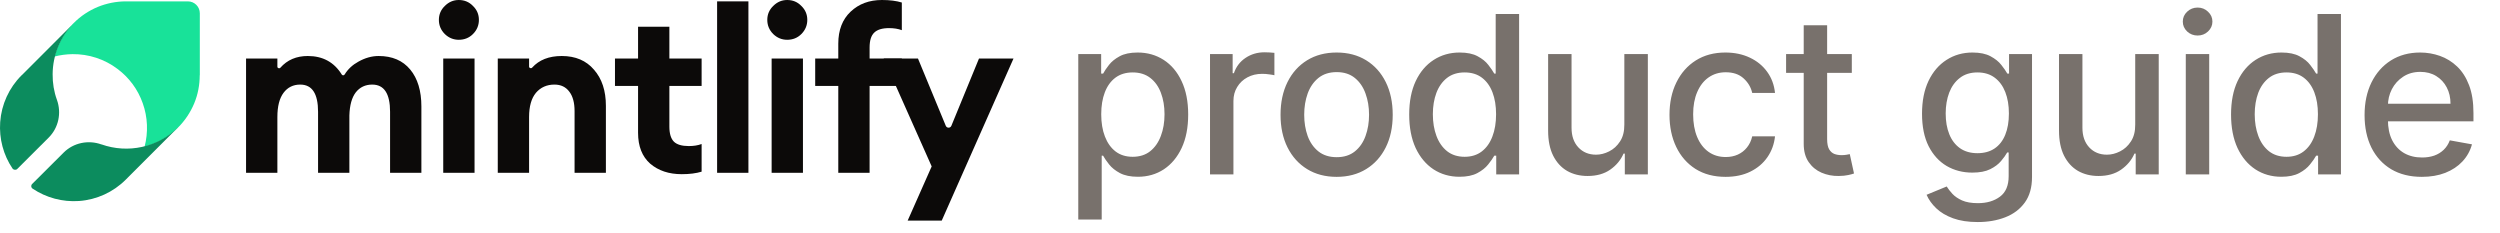
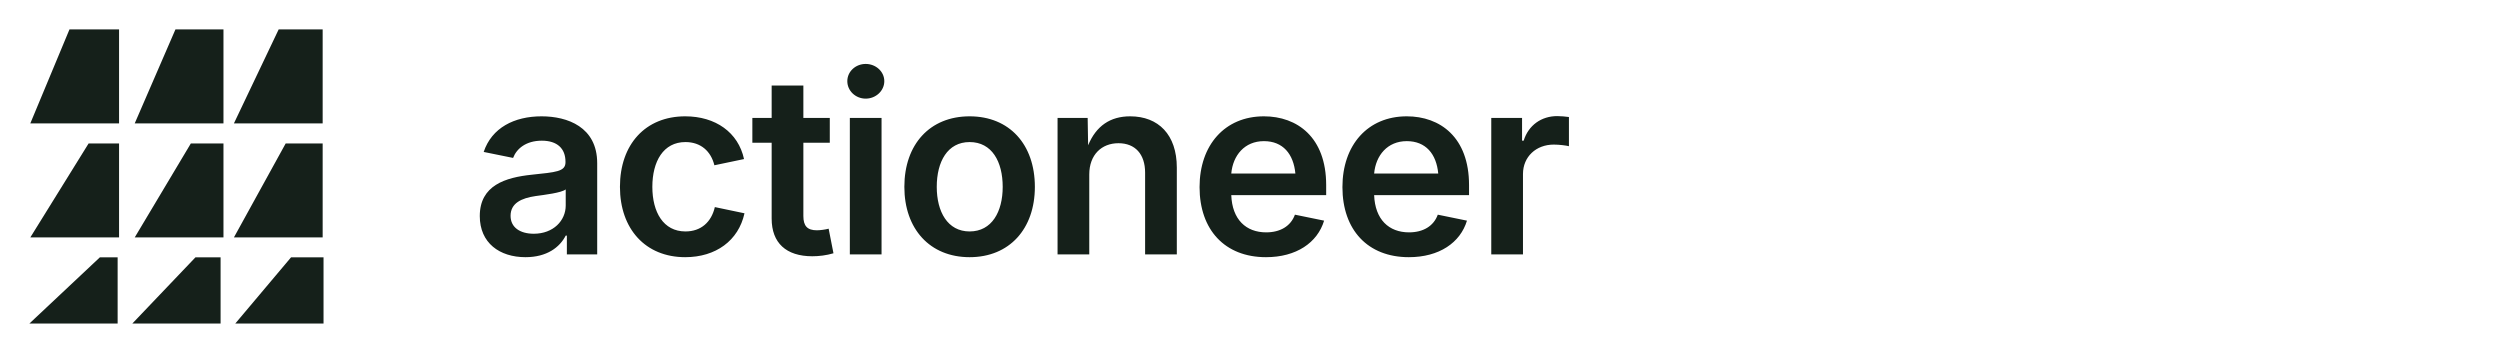
- <svg xmlns="http://www.w3.org/2000/svg" width="204" height="19" viewBox="0 0 204 19" fill="none">
-   <path d="M76.846 18H74.066L76.025 13.579L72.108 4.775H74.906L77.176 10.266C77.26 10.469 77.549 10.469 77.632 10.265L79.886 4.775H82.703L76.846 18Z" fill="#0C0A09" />
-   <path d="M68.404 14.101V7.013H66.52V4.775H68.404V3.563C68.404 2.456 68.74 1.585 69.411 0.951C70.082 0.317 70.934 0 71.966 0C72.601 0 73.141 0.068 73.589 0.205V2.462C73.291 2.35 72.943 2.294 72.545 2.294C71.985 2.294 71.581 2.419 71.332 2.667C71.084 2.904 70.959 3.308 70.959 3.88V4.775H73.589V7.013H70.959V14.101H68.404Z" fill="#0C0A09" />
-   <path d="M64.234 3.246C63.798 3.246 63.419 3.09 63.096 2.779C62.773 2.456 62.611 2.07 62.611 1.623C62.611 1.175 62.773 0.796 63.096 0.485C63.419 0.162 63.798 0 64.234 0C64.694 0 65.079 0.162 65.39 0.485C65.713 0.796 65.875 1.175 65.875 1.623C65.875 2.07 65.713 2.456 65.39 2.779C65.079 3.09 64.694 3.246 64.234 3.246ZM62.965 14.101V4.775H65.521V14.101H62.965Z" fill="#0C0A09" />
-   <path d="M58.516 14.101V0.112H61.071V14.101H58.516Z" fill="#0C0A09" />
-   <path d="M55.629 14.213C54.584 14.213 53.726 13.927 53.055 13.355C52.396 12.771 52.066 11.932 52.066 10.837V7.013H50.182V4.775H52.066V2.182H54.621V4.775H57.252V7.013H54.621V10.334C54.621 10.906 54.746 11.316 54.995 11.565C55.243 11.801 55.647 11.919 56.207 11.919C56.605 11.919 56.953 11.863 57.252 11.751V14.008C56.804 14.145 56.263 14.213 55.629 14.213Z" fill="#0C0A09" />
-   <path d="M40.618 14.102V4.775H43.173V5.436C43.173 5.558 43.339 5.612 43.42 5.521C43.989 4.887 44.796 4.57 45.84 4.57C46.96 4.57 47.836 4.943 48.471 5.689C49.117 6.423 49.441 7.405 49.441 8.636V14.102H46.885V9.065C46.885 8.381 46.742 7.853 46.456 7.48C46.17 7.094 45.766 6.902 45.244 6.902C44.622 6.902 44.118 7.126 43.733 7.573C43.36 8.021 43.173 8.68 43.173 9.55V14.102H40.618Z" fill="#0C0A09" />
-   <path d="M37.436 3.246C37.001 3.246 36.622 3.09 36.298 2.779C35.975 2.456 35.813 2.07 35.813 1.623C35.813 1.175 35.975 0.796 36.298 0.485C36.622 0.162 37.001 0 37.436 0C37.896 0 38.282 0.162 38.593 0.485C38.916 0.796 39.078 1.175 39.078 1.623C39.078 2.07 38.916 2.456 38.593 2.779C38.282 3.09 37.896 3.246 37.436 3.246ZM36.168 14.101V4.775H38.723V14.101H36.168Z" fill="#0C0A09" />
-   <path d="M31.83 14.102V9.121C31.83 7.642 31.345 6.902 30.375 6.902C29.815 6.902 29.367 7.113 29.032 7.536C28.708 7.959 28.534 8.587 28.509 9.42V14.102H25.954V9.121C25.954 7.642 25.469 6.902 24.499 6.902C23.927 6.902 23.473 7.126 23.137 7.573C22.802 8.021 22.634 8.68 22.634 9.55V14.102H20.078V4.775H22.634V5.443C22.634 5.564 22.797 5.618 22.877 5.527C23.44 4.889 24.186 4.57 25.115 4.57C26.341 4.57 27.266 5.075 27.889 6.084C27.941 6.168 28.068 6.167 28.12 6.082C28.389 5.644 28.761 5.296 29.237 5.036C29.784 4.726 30.337 4.57 30.897 4.57C32.004 4.57 32.862 4.937 33.471 5.671C34.08 6.404 34.385 7.412 34.385 8.692V14.102H31.83Z" fill="#0C0A09" />
-   <path d="M16.305 6.139V1.086C16.305 0.544 15.865 0.112 15.331 0.112H10.281C9.488 0.112 8.702 0.269 7.972 0.568C7.242 0.874 6.574 1.314 6.016 1.88L5.977 1.919C5.239 2.666 4.713 3.593 4.446 4.614C4.925 4.488 5.419 4.426 5.914 4.418C7.234 4.402 8.53 4.826 9.582 5.62C10.532 6.327 11.255 7.301 11.648 8.425C12.056 9.564 12.103 10.806 11.797 11.977C12.81 11.71 13.745 11.183 14.491 10.444L14.53 10.405C15.088 9.847 15.535 9.179 15.842 8.449C16.148 7.718 16.297 6.932 16.297 6.139H16.305Z" fill="#18E299" />
-   <path d="M4.295 6.053C4.303 4.503 4.921 3.016 6.008 1.904L1.807 6.108C1.791 6.124 1.775 6.131 1.76 6.147C0.735 7.165 0.117 8.527 0.015 9.967C-0.079 11.313 0.273 12.644 1.024 13.756C1.096 13.862 1.29 13.897 1.4 13.795L3.974 11.227C4.78 10.421 5.03 9.223 4.647 8.151C4.404 7.486 4.287 6.773 4.295 6.053Z" fill="#0C8C5E" />
-   <path d="M14.506 10.406C13.7 11.196 12.69 11.744 11.595 11.987C10.492 12.23 9.349 12.159 8.285 11.784C8.285 11.784 8.277 11.784 8.27 11.784C7.198 11.4 6.001 11.65 5.195 12.449L2.62 15.016C2.511 15.126 2.527 15.306 2.66 15.392C3.771 16.136 5.101 16.496 6.447 16.402C7.886 16.3 9.24 15.682 10.265 14.656L10.304 14.617L14.506 10.414V10.406Z" fill="#0C8C5E" />
-   <path d="M87.987 17.914V4.414H89.854V6.006H90.014C90.124 5.801 90.284 5.565 90.493 5.296C90.702 5.028 90.992 4.793 91.362 4.593C91.733 4.389 92.223 4.286 92.833 4.286C93.625 4.286 94.333 4.487 94.955 4.887C95.577 5.288 96.065 5.865 96.418 6.62C96.776 7.374 96.956 8.281 96.956 9.343C96.956 10.404 96.779 11.313 96.425 12.072C96.071 12.826 95.585 13.408 94.968 13.817C94.35 14.222 93.644 14.424 92.852 14.424C92.255 14.424 91.767 14.324 91.388 14.124C91.013 13.924 90.719 13.689 90.506 13.421C90.293 13.152 90.129 12.914 90.014 12.705H89.899V17.914H87.987ZM89.86 9.323C89.86 10.014 89.96 10.619 90.161 11.139C90.361 11.659 90.651 12.066 91.03 12.36C91.409 12.649 91.874 12.794 92.424 12.794C92.995 12.794 93.472 12.643 93.855 12.34C94.239 12.034 94.529 11.618 94.725 11.094C94.925 10.57 95.025 9.98 95.025 9.323C95.025 8.676 94.927 8.094 94.731 7.578C94.539 7.063 94.249 6.656 93.862 6.357C93.478 6.059 92.999 5.91 92.424 5.91C91.87 5.91 91.401 6.053 91.017 6.338C90.638 6.624 90.35 7.022 90.154 7.534C89.958 8.045 89.86 8.642 89.86 9.323ZM98.737 14.232V4.414H100.584V5.974H100.686C100.865 5.445 101.181 5.03 101.632 4.727C102.088 4.421 102.604 4.267 103.179 4.267C103.299 4.267 103.439 4.271 103.601 4.28C103.767 4.289 103.897 4.299 103.991 4.312V6.14C103.914 6.119 103.778 6.095 103.582 6.07C103.386 6.04 103.19 6.025 102.994 6.025C102.542 6.025 102.14 6.121 101.786 6.313C101.436 6.5 101.159 6.762 100.955 7.099C100.75 7.431 100.648 7.811 100.648 8.237V14.232H98.737ZM109.069 14.431C108.149 14.431 107.345 14.22 106.659 13.798C105.973 13.376 105.441 12.786 105.061 12.027C104.682 11.269 104.492 10.382 104.492 9.368C104.492 8.35 104.682 7.459 105.061 6.696C105.441 5.933 105.973 5.341 106.659 4.919C107.345 4.497 108.149 4.286 109.069 4.286C109.99 4.286 110.793 4.497 111.479 4.919C112.165 5.341 112.698 5.933 113.077 6.696C113.456 7.459 113.646 8.35 113.646 9.368C113.646 10.382 113.456 11.269 113.077 12.027C112.698 12.786 112.165 13.376 111.479 13.798C110.793 14.22 109.99 14.431 109.069 14.431ZM109.076 12.826C109.672 12.826 110.166 12.668 110.558 12.353C110.95 12.038 111.24 11.618 111.428 11.094C111.62 10.57 111.715 9.992 111.715 9.362C111.715 8.735 111.62 8.16 111.428 7.636C111.24 7.107 110.95 6.683 110.558 6.364C110.166 6.044 109.672 5.884 109.076 5.884C108.475 5.884 107.976 6.044 107.58 6.364C107.188 6.683 106.896 7.107 106.704 7.636C106.517 8.16 106.423 8.735 106.423 9.362C106.423 9.992 106.517 10.57 106.704 11.094C106.896 11.618 107.188 12.038 107.58 12.353C107.976 12.668 108.475 12.826 109.076 12.826ZM119.095 14.424C118.302 14.424 117.595 14.222 116.972 13.817C116.355 13.408 115.869 12.826 115.515 12.072C115.166 11.313 114.991 10.404 114.991 9.343C114.991 8.281 115.168 7.374 115.521 6.62C115.879 5.865 116.369 5.288 116.992 4.887C117.614 4.487 118.319 4.286 119.107 4.286C119.717 4.286 120.207 4.389 120.578 4.593C120.953 4.793 121.242 5.028 121.447 5.296C121.656 5.565 121.818 5.801 121.933 6.006H122.048V1.142H123.959V14.232H122.092V12.705H121.933C121.818 12.914 121.651 13.152 121.434 13.421C121.221 13.689 120.927 13.924 120.552 14.124C120.177 14.324 119.691 14.424 119.095 14.424ZM119.516 12.794C120.066 12.794 120.531 12.649 120.91 12.36C121.293 12.066 121.583 11.659 121.779 11.139C121.98 10.619 122.08 10.014 122.08 9.323C122.08 8.642 121.982 8.045 121.786 7.534C121.59 7.022 121.302 6.624 120.923 6.338C120.543 6.053 120.075 5.91 119.516 5.91C118.941 5.91 118.462 6.059 118.078 6.357C117.695 6.656 117.405 7.063 117.209 7.578C117.017 8.094 116.921 8.676 116.921 9.323C116.921 9.98 117.019 10.57 117.215 11.094C117.411 11.618 117.701 12.034 118.085 12.34C118.472 12.643 118.95 12.794 119.516 12.794ZM132.546 10.161V4.414H134.464V14.232H132.585V12.532H132.482C132.256 13.056 131.894 13.493 131.396 13.842C130.901 14.188 130.286 14.36 129.548 14.36C128.918 14.36 128.359 14.222 127.874 13.945C127.392 13.664 127.013 13.248 126.736 12.698C126.463 12.149 126.327 11.469 126.327 10.659V4.414H128.238V10.429C128.238 11.098 128.423 11.631 128.794 12.027C129.165 12.424 129.646 12.622 130.239 12.622C130.597 12.622 130.952 12.532 131.306 12.353C131.664 12.174 131.96 11.904 132.195 11.541C132.433 11.179 132.55 10.719 132.546 10.161ZM140.807 14.431C139.857 14.431 139.039 14.215 138.353 13.785C137.671 13.35 137.147 12.752 136.78 11.989C136.414 11.226 136.231 10.352 136.231 9.368C136.231 8.371 136.418 7.491 136.793 6.728C137.168 5.961 137.697 5.362 138.378 4.932C139.06 4.502 139.864 4.286 140.788 4.286C141.534 4.286 142.199 4.425 142.783 4.702C143.366 4.975 143.837 5.358 144.195 5.852C144.557 6.347 144.773 6.924 144.841 7.585H142.981C142.878 7.124 142.644 6.728 142.278 6.396C141.915 6.063 141.43 5.897 140.82 5.897C140.288 5.897 139.821 6.038 139.42 6.319C139.024 6.596 138.715 6.992 138.494 7.508C138.272 8.019 138.161 8.624 138.161 9.323C138.161 10.039 138.27 10.657 138.487 11.177C138.704 11.697 139.011 12.1 139.408 12.385C139.808 12.671 140.279 12.813 140.82 12.813C141.182 12.813 141.511 12.747 141.805 12.615C142.103 12.479 142.352 12.285 142.552 12.034C142.757 11.782 142.9 11.48 142.981 11.126H144.841C144.773 11.761 144.566 12.328 144.221 12.826C143.876 13.325 143.413 13.717 142.834 14.002C142.258 14.288 141.583 14.431 140.807 14.431ZM151.108 4.414V5.948H145.745V4.414H151.108ZM147.183 2.062H149.094V11.35C149.094 11.72 149.15 11.999 149.26 12.187C149.371 12.37 149.514 12.496 149.689 12.564C149.868 12.628 150.062 12.66 150.27 12.66C150.424 12.66 150.558 12.649 150.673 12.628C150.788 12.607 150.878 12.59 150.942 12.577L151.287 14.156C151.176 14.198 151.018 14.241 150.814 14.284C150.609 14.33 150.354 14.356 150.047 14.36C149.544 14.369 149.075 14.279 148.64 14.092C148.206 13.904 147.854 13.614 147.586 13.223C147.317 12.83 147.183 12.338 147.183 11.746V2.062ZM161.382 18.119C160.602 18.119 159.931 18.017 159.369 17.812C158.81 17.607 158.354 17.337 158.001 17C157.647 16.663 157.383 16.295 157.208 15.894L158.851 15.217C158.966 15.404 159.119 15.602 159.311 15.811C159.507 16.024 159.771 16.205 160.104 16.355C160.44 16.504 160.873 16.578 161.401 16.578C162.126 16.578 162.724 16.401 163.197 16.048C163.67 15.698 163.907 15.14 163.907 14.373V12.443H163.786C163.67 12.652 163.504 12.884 163.287 13.139C163.074 13.395 162.78 13.617 162.405 13.804C162.03 13.992 161.542 14.085 160.941 14.085C160.166 14.085 159.467 13.904 158.844 13.542C158.227 13.176 157.737 12.636 157.374 11.925C157.016 11.209 156.837 10.329 156.837 9.285C156.837 8.241 157.014 7.346 157.368 6.6C157.726 5.855 158.216 5.284 158.838 4.887C159.46 4.487 160.166 4.286 160.954 4.286C161.563 4.286 162.055 4.389 162.43 4.593C162.805 4.793 163.097 5.028 163.306 5.296C163.519 5.565 163.683 5.801 163.798 6.006H163.939V4.414H165.812V14.45C165.812 15.293 165.616 15.986 165.224 16.527C164.832 17.068 164.301 17.469 163.632 17.729C162.967 17.989 162.217 18.119 161.382 18.119ZM161.363 12.5C161.913 12.5 162.377 12.372 162.756 12.117C163.14 11.857 163.43 11.486 163.626 11.004C163.826 10.519 163.926 9.937 163.926 9.259C163.926 8.599 163.828 8.017 163.632 7.514C163.436 7.012 163.148 6.62 162.769 6.338C162.39 6.053 161.921 5.91 161.363 5.91C160.788 5.91 160.308 6.059 159.925 6.357C159.541 6.651 159.251 7.052 159.055 7.559C158.864 8.066 158.768 8.633 158.768 9.259C158.768 9.903 158.866 10.467 159.062 10.953C159.258 11.439 159.548 11.818 159.931 12.091C160.319 12.364 160.796 12.5 161.363 12.5ZM174.234 10.161V4.414H176.152V14.232H174.273V12.532H174.171C173.945 13.056 173.582 13.493 173.084 13.842C172.59 14.188 171.974 14.36 171.237 14.36C170.606 14.36 170.048 14.222 169.562 13.945C169.08 13.664 168.701 13.248 168.424 12.698C168.151 12.149 168.015 11.469 168.015 10.659V4.414H169.926V10.429C169.926 11.098 170.112 11.631 170.482 12.027C170.853 12.424 171.335 12.622 171.927 12.622C172.285 12.622 172.641 12.532 172.994 12.353C173.352 12.174 173.649 11.904 173.883 11.541C174.122 11.179 174.239 10.719 174.234 10.161ZM178.36 14.232V4.414H180.271V14.232H178.36ZM179.325 2.899C178.993 2.899 178.707 2.789 178.469 2.567C178.234 2.341 178.117 2.073 178.117 1.762C178.117 1.446 178.234 1.178 178.469 0.956C178.707 0.73 178.993 0.617 179.325 0.617C179.658 0.617 179.941 0.73 180.175 0.956C180.414 1.178 180.533 1.446 180.533 1.762C180.533 2.073 180.414 2.341 180.175 2.567C179.941 2.789 179.658 2.899 179.325 2.899ZM186.158 14.424C185.365 14.424 184.658 14.222 184.036 13.817C183.418 13.408 182.932 12.826 182.578 12.072C182.229 11.313 182.054 10.404 182.054 9.343C182.054 8.281 182.231 7.374 182.585 6.62C182.943 5.865 183.433 5.288 184.055 4.887C184.677 4.487 185.382 4.286 186.171 4.286C186.78 4.286 187.27 4.389 187.641 4.593C188.016 4.793 188.306 5.028 188.51 5.296C188.719 5.565 188.881 5.801 188.996 6.006H189.111V1.142H191.022V14.232H189.156V12.705H188.996C188.881 12.914 188.715 13.152 188.497 13.421C188.284 13.689 187.99 13.924 187.615 14.124C187.24 14.324 186.755 14.424 186.158 14.424ZM186.58 12.794C187.13 12.794 187.594 12.649 187.973 12.36C188.357 12.066 188.647 11.659 188.843 11.139C189.043 10.619 189.143 10.014 189.143 9.323C189.143 8.642 189.045 8.045 188.849 7.534C188.653 7.022 188.365 6.624 187.986 6.338C187.607 6.053 187.138 5.91 186.58 5.91C186.005 5.91 185.525 6.059 185.142 6.357C184.758 6.656 184.468 7.063 184.272 7.578C184.081 8.094 183.985 8.676 183.985 9.323C183.985 9.98 184.083 10.57 184.279 11.094C184.475 11.618 184.764 12.034 185.148 12.34C185.536 12.643 186.013 12.794 186.58 12.794ZM197.622 14.431C196.654 14.431 195.821 14.224 195.122 13.81C194.428 13.393 193.891 12.807 193.512 12.053C193.137 11.294 192.949 10.406 192.949 9.387C192.949 8.382 193.137 7.495 193.512 6.728C193.891 5.961 194.419 5.362 195.097 4.932C195.779 4.502 196.575 4.286 197.487 4.286C198.041 4.286 198.578 4.378 199.098 4.561C199.618 4.745 200.085 5.032 200.498 5.424C200.911 5.816 201.237 6.325 201.476 6.952C201.715 7.574 201.834 8.33 201.834 9.221V9.899H194.029V8.467H199.961C199.961 7.964 199.859 7.519 199.654 7.131C199.45 6.739 199.162 6.43 198.791 6.204C198.425 5.978 197.994 5.865 197.5 5.865C196.963 5.865 196.494 5.997 196.094 6.262C195.698 6.521 195.391 6.862 195.173 7.284C194.96 7.702 194.854 8.156 194.854 8.646V9.764C194.854 10.421 194.969 10.979 195.199 11.439C195.433 11.899 195.759 12.251 196.177 12.494C196.595 12.732 197.083 12.852 197.641 12.852C198.003 12.852 198.333 12.801 198.632 12.698C198.93 12.592 199.188 12.434 199.405 12.225C199.622 12.017 199.789 11.759 199.904 11.452L201.713 11.778C201.568 12.31 201.308 12.777 200.933 13.178C200.562 13.574 200.095 13.883 199.533 14.105C198.975 14.322 198.338 14.431 197.622 14.431Z" fill="#78716C" />
+ <svg xmlns="http://www.w3.org/2000/svg" width="170" height="24" viewBox="0 0 170 24" fill="none">
+   <g fill="#15201A">
+     <path d="M19.79 17.5H22V21.999H16L19.79 17.5Z" />
+     <path d="M13.29 17.5H15V21.999H9L13.29 17.5Z" />
+     <path d="M6.79 17.5H7.999V21.999H2L6.79 17.5Z" />
+     <path d="M19.426 9.755H21.941V16.145H15.906L19.426 9.755Z" />
+     <path d="M12.977 9.755H15.196V16.145H9.161L12.977 9.755Z" />
+     <path d="M6.025 9.755H8.096V16.145H2.061L6.025 9.755Z" />
+     <path d="M18.949 2.001H21.941V8.391H15.906L18.949 2.001Z" />
+     <path d="M11.93 2.001H15.196V8.391H9.161L11.93 2.001Z" />
+     <path d="M4.724 2.001H8.096V8.391H2.061L4.724 2.001Z" />
+   </g>
+   <text x="32" y="17.3" fill="#15201A" font-family="Inter, -apple-system, BlinkMacSystemFont, 'Segoe UI', Helvetica, Arial, sans-serif" font-size="17" font-weight="600" letter-spacing="-0.02em">actioneer</text>
</svg>
